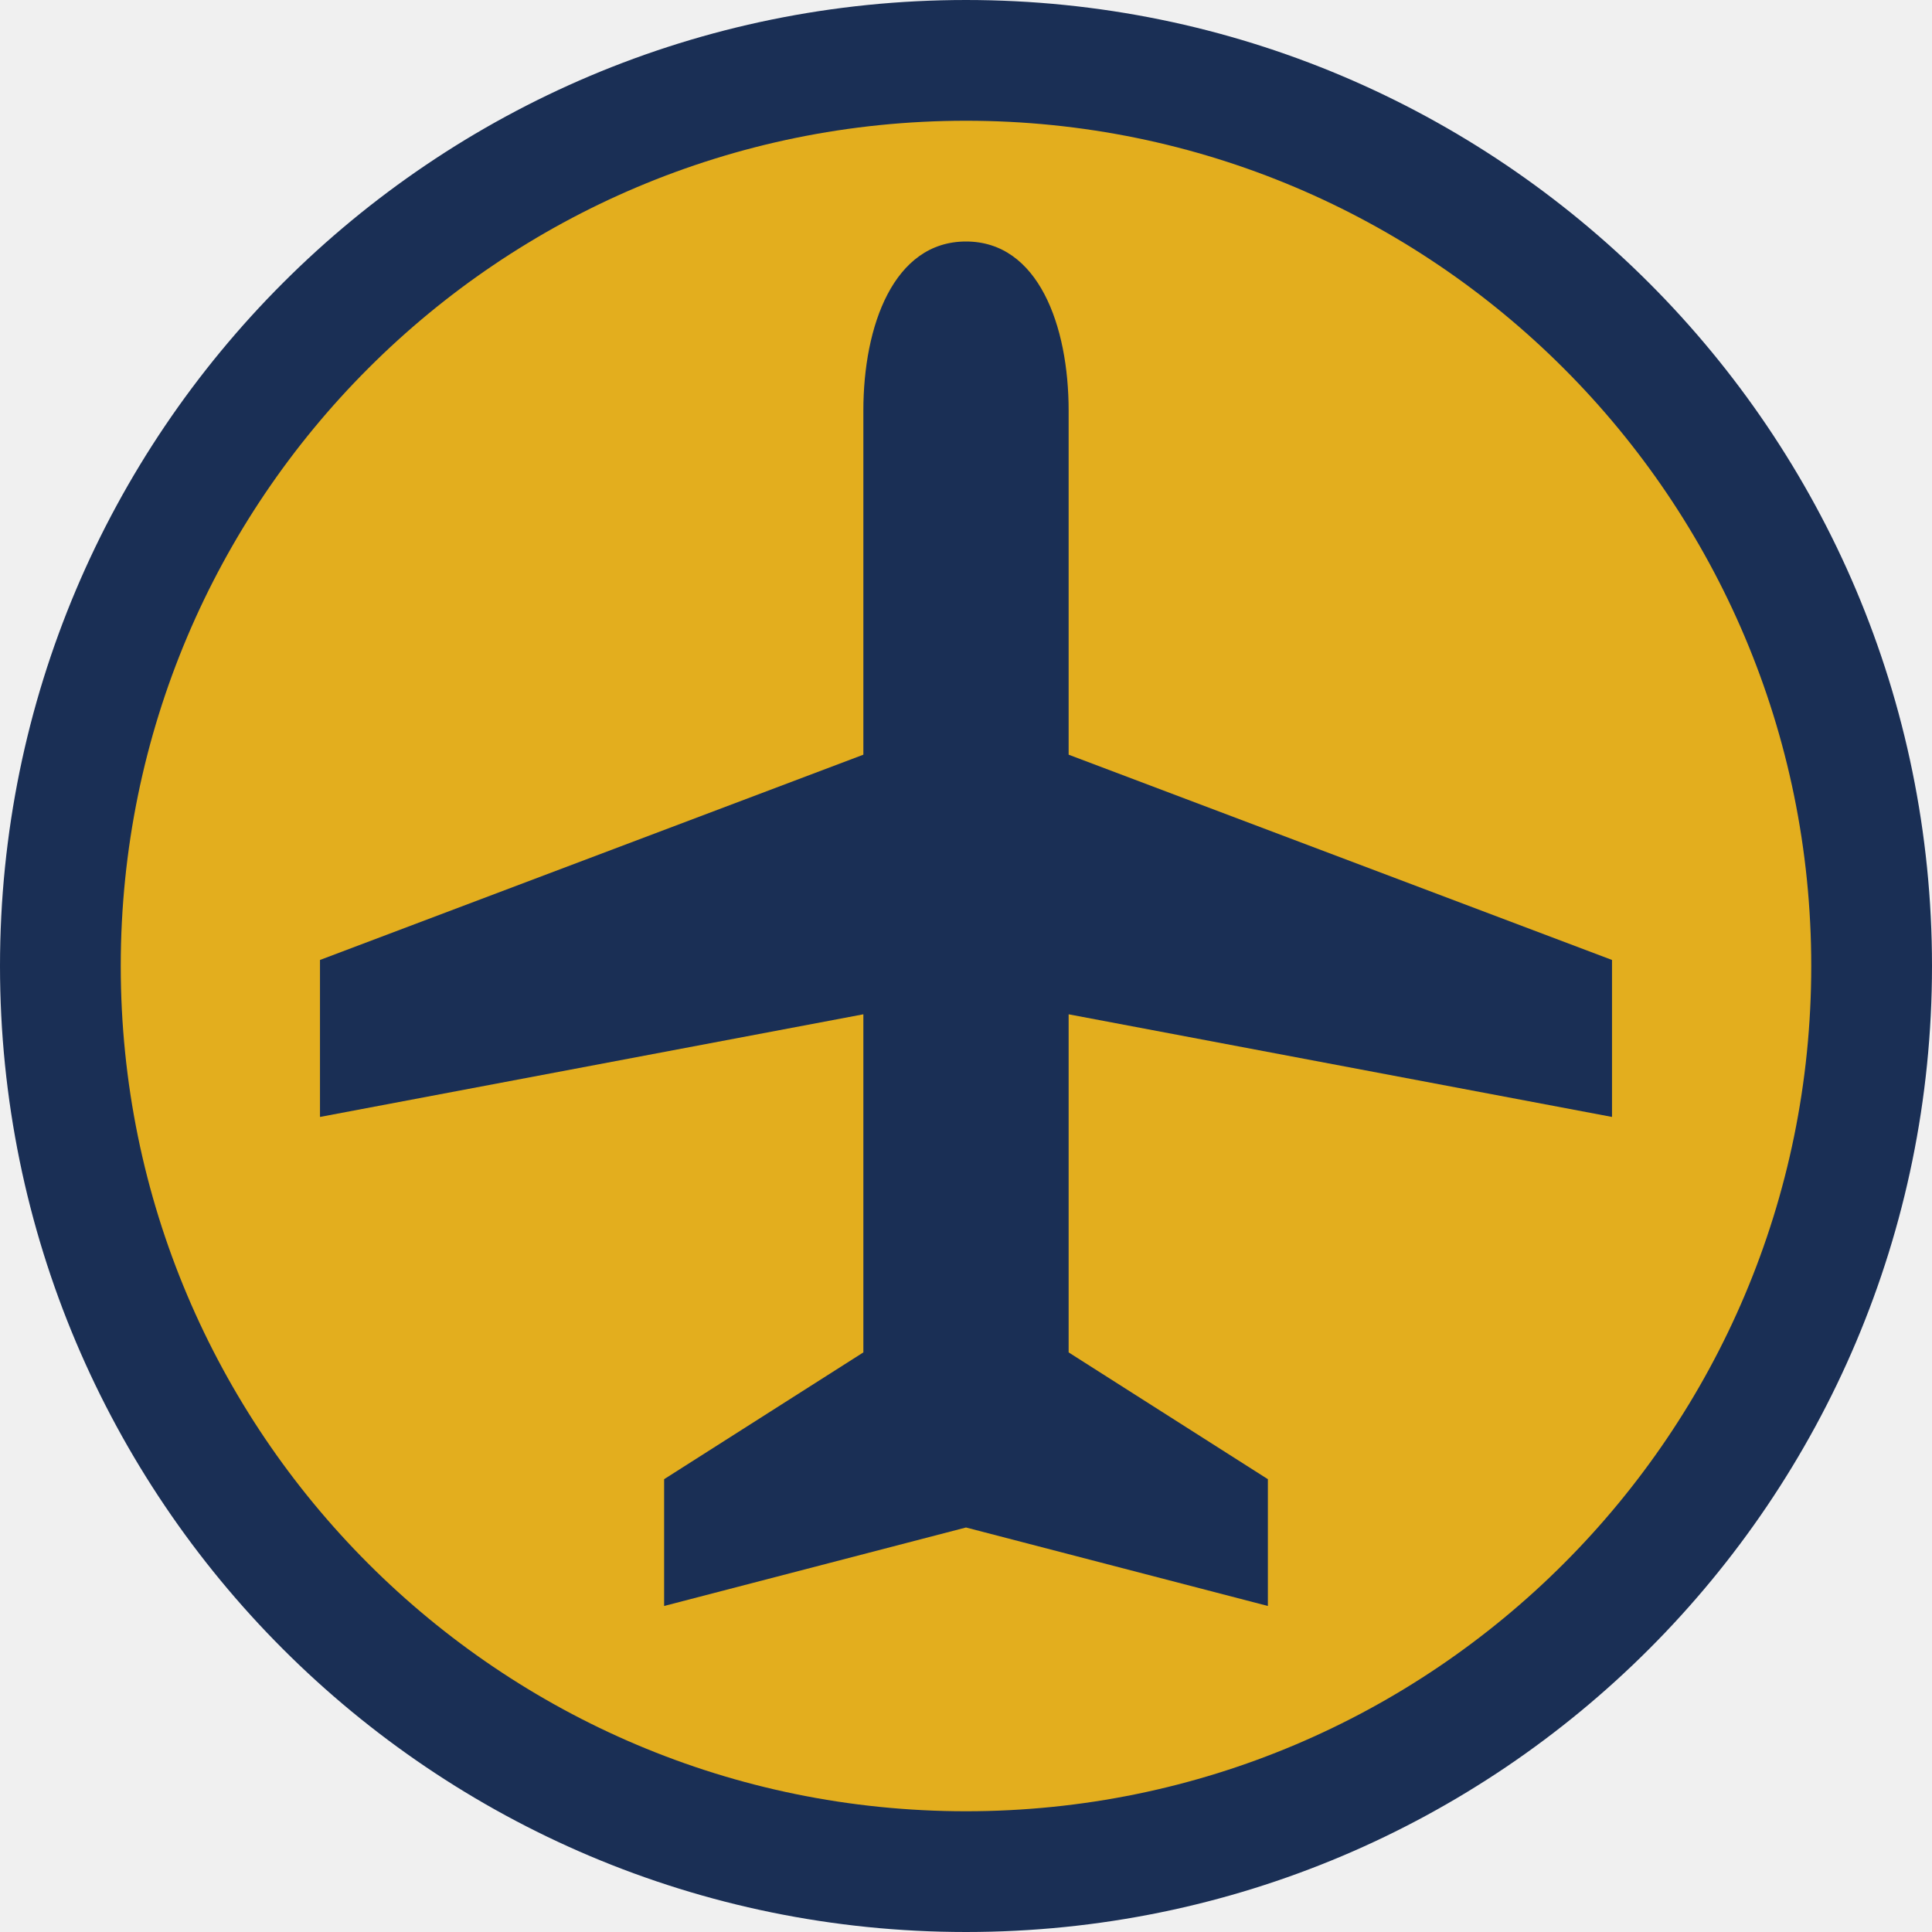
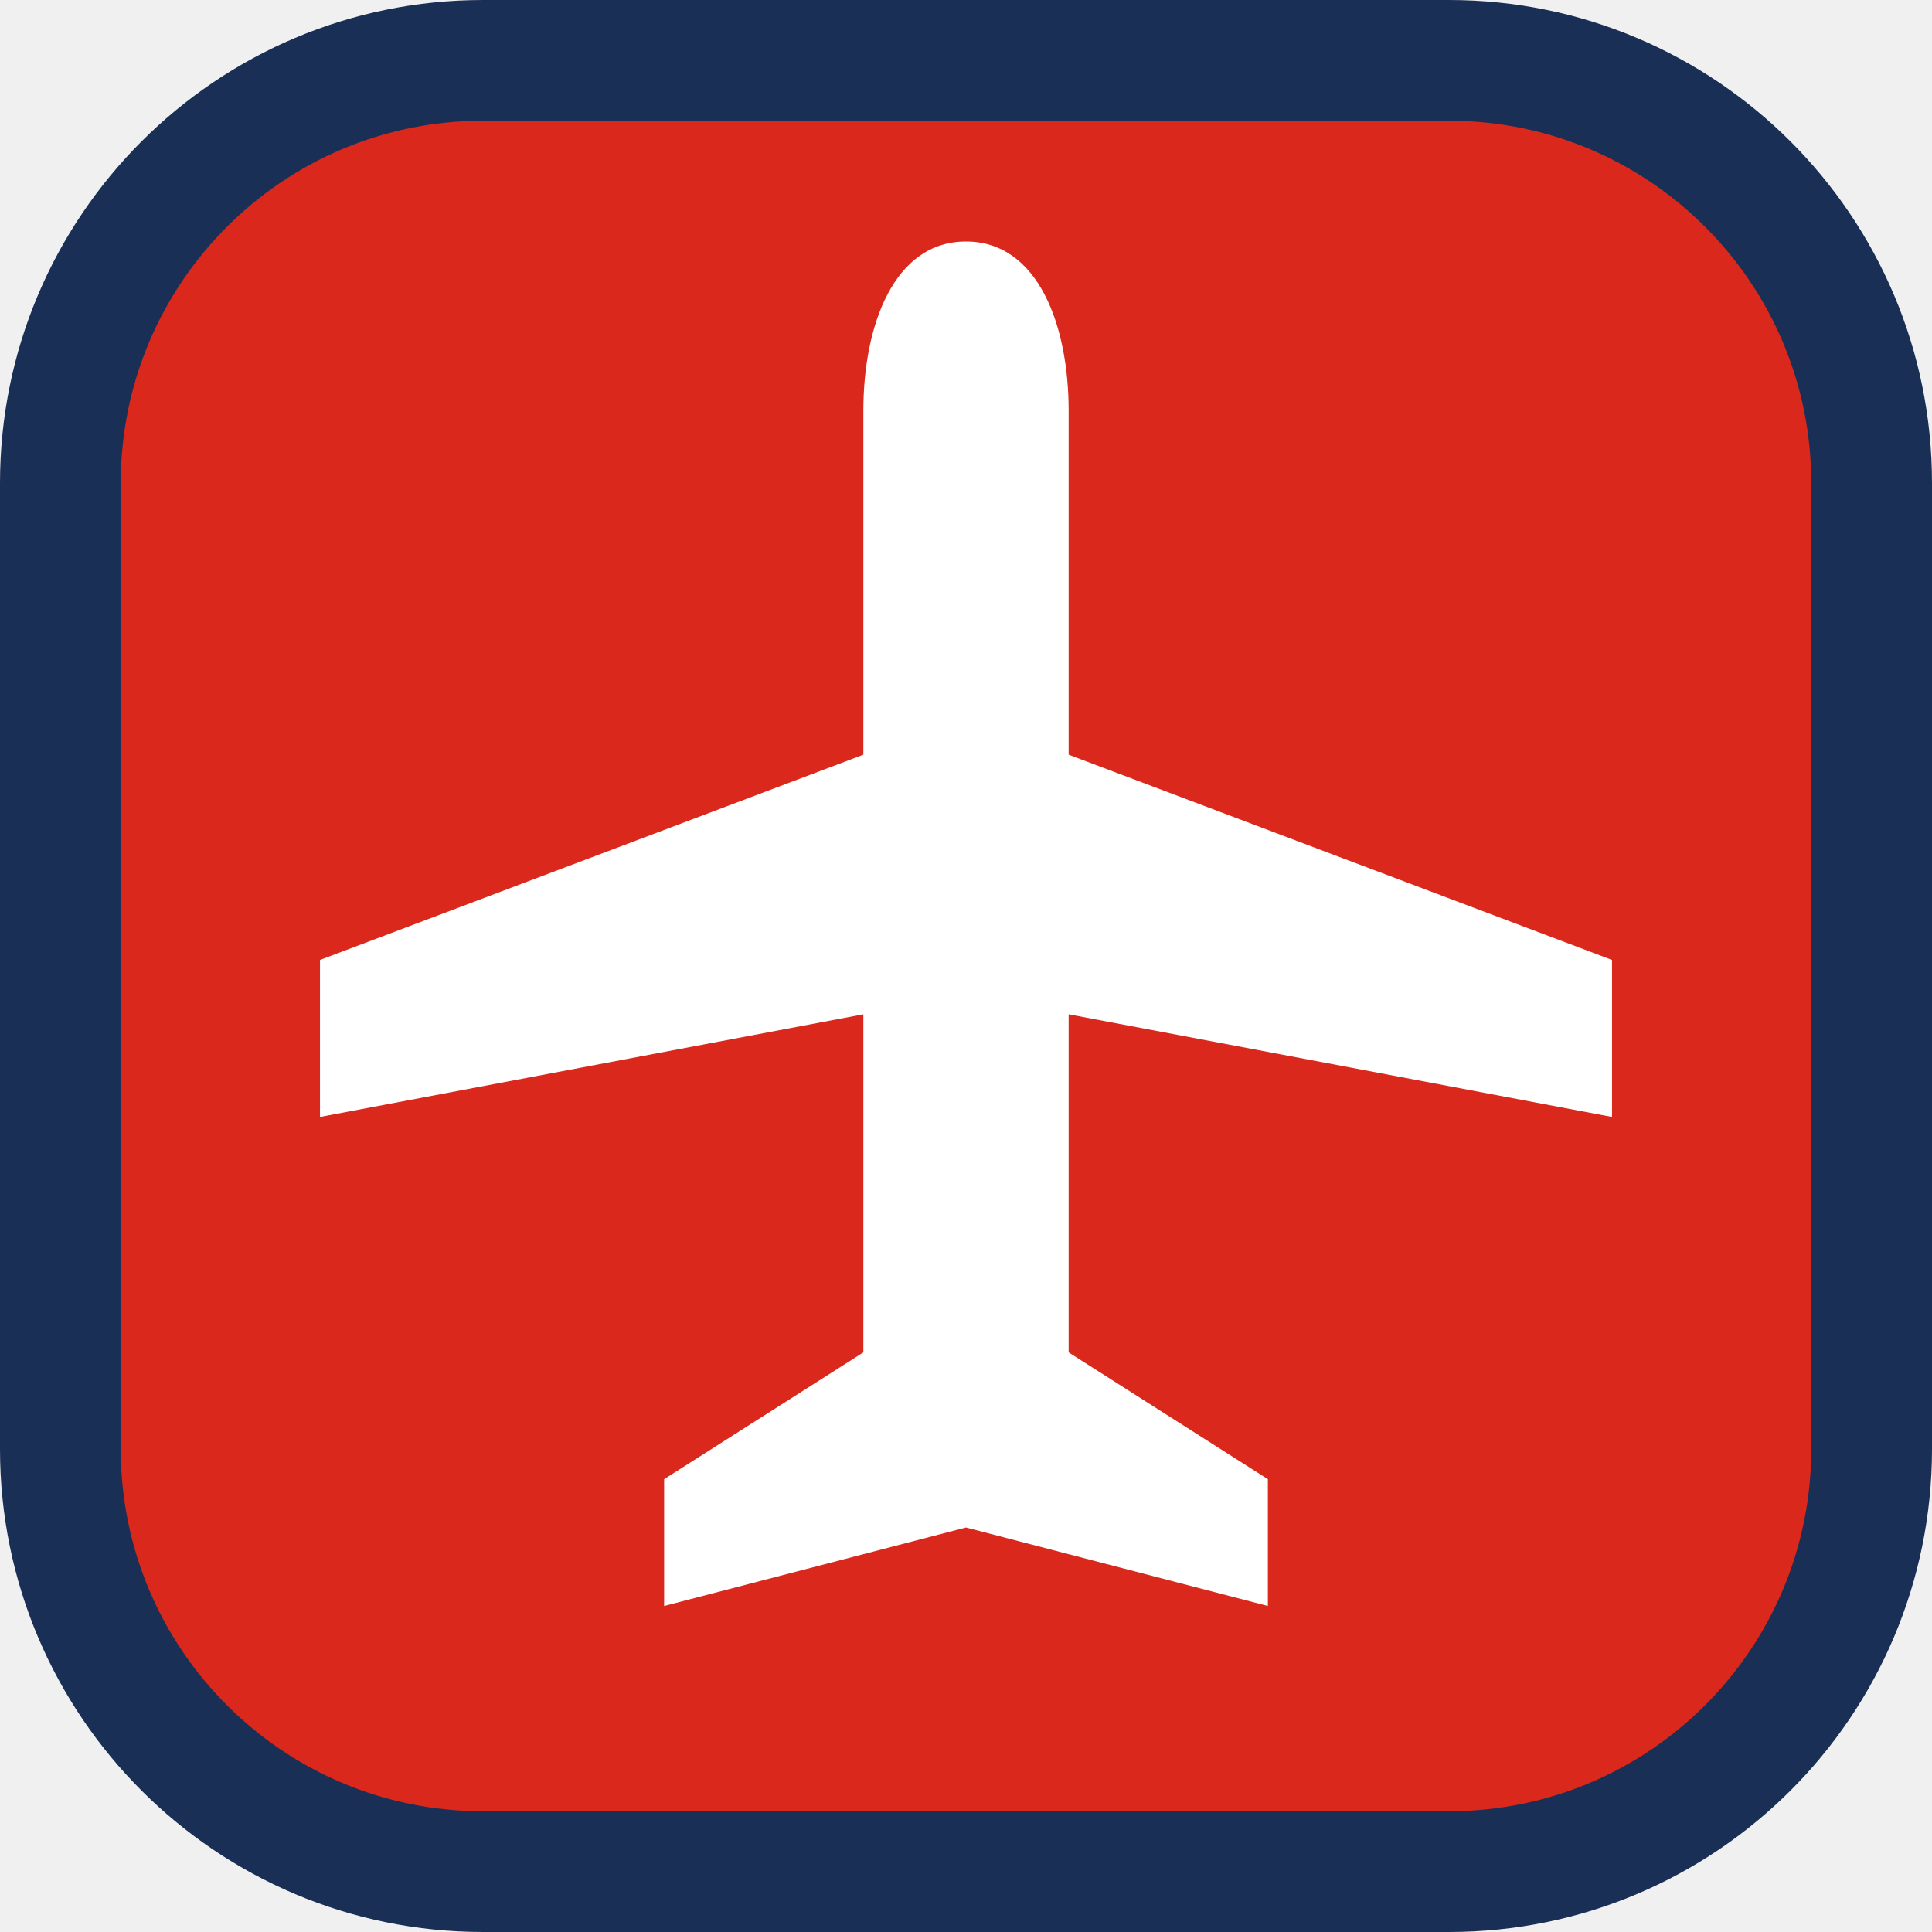
<svg xmlns="http://www.w3.org/2000/svg" viewBox="0 0 32 32">
-   <circle cx="16" cy="16" r="15" fill="#e3ae1e" stroke="#1a2f55" stroke-width="2" />
-   <path fill="#1a2f55" d="M16 4c1.2 0 1.7 1.4 1.7 2.8V12.5l9 3.4v2.6l-9-1.7v5.6l3.3 2.1v2.1l-5-1.3-5 1.3v-2.1l3.3-2.1v-5.6l-9 1.7v-2.6l9-3.4V6.8C14.3 5.4 14.8 4 16 4z" />
+   <rect x="1" y="1" width="30" height="30" rx="7" fill="#da291c" stroke="#1a2f55" stroke-width="2" />
+   <path fill="#ffffff" d="M16 4c1.2 0 1.7 1.4 1.7 2.8V12.5l9 3.4v2.6l-9-1.7v5.6l3.3 2.1v2.1l-5-1.3-5 1.3v-2.1l3.3-2.1v-5.6l-9 1.7v-2.6l9-3.4V6.8C14.3 5.4 14.8 4 16 4z" />
</svg>
